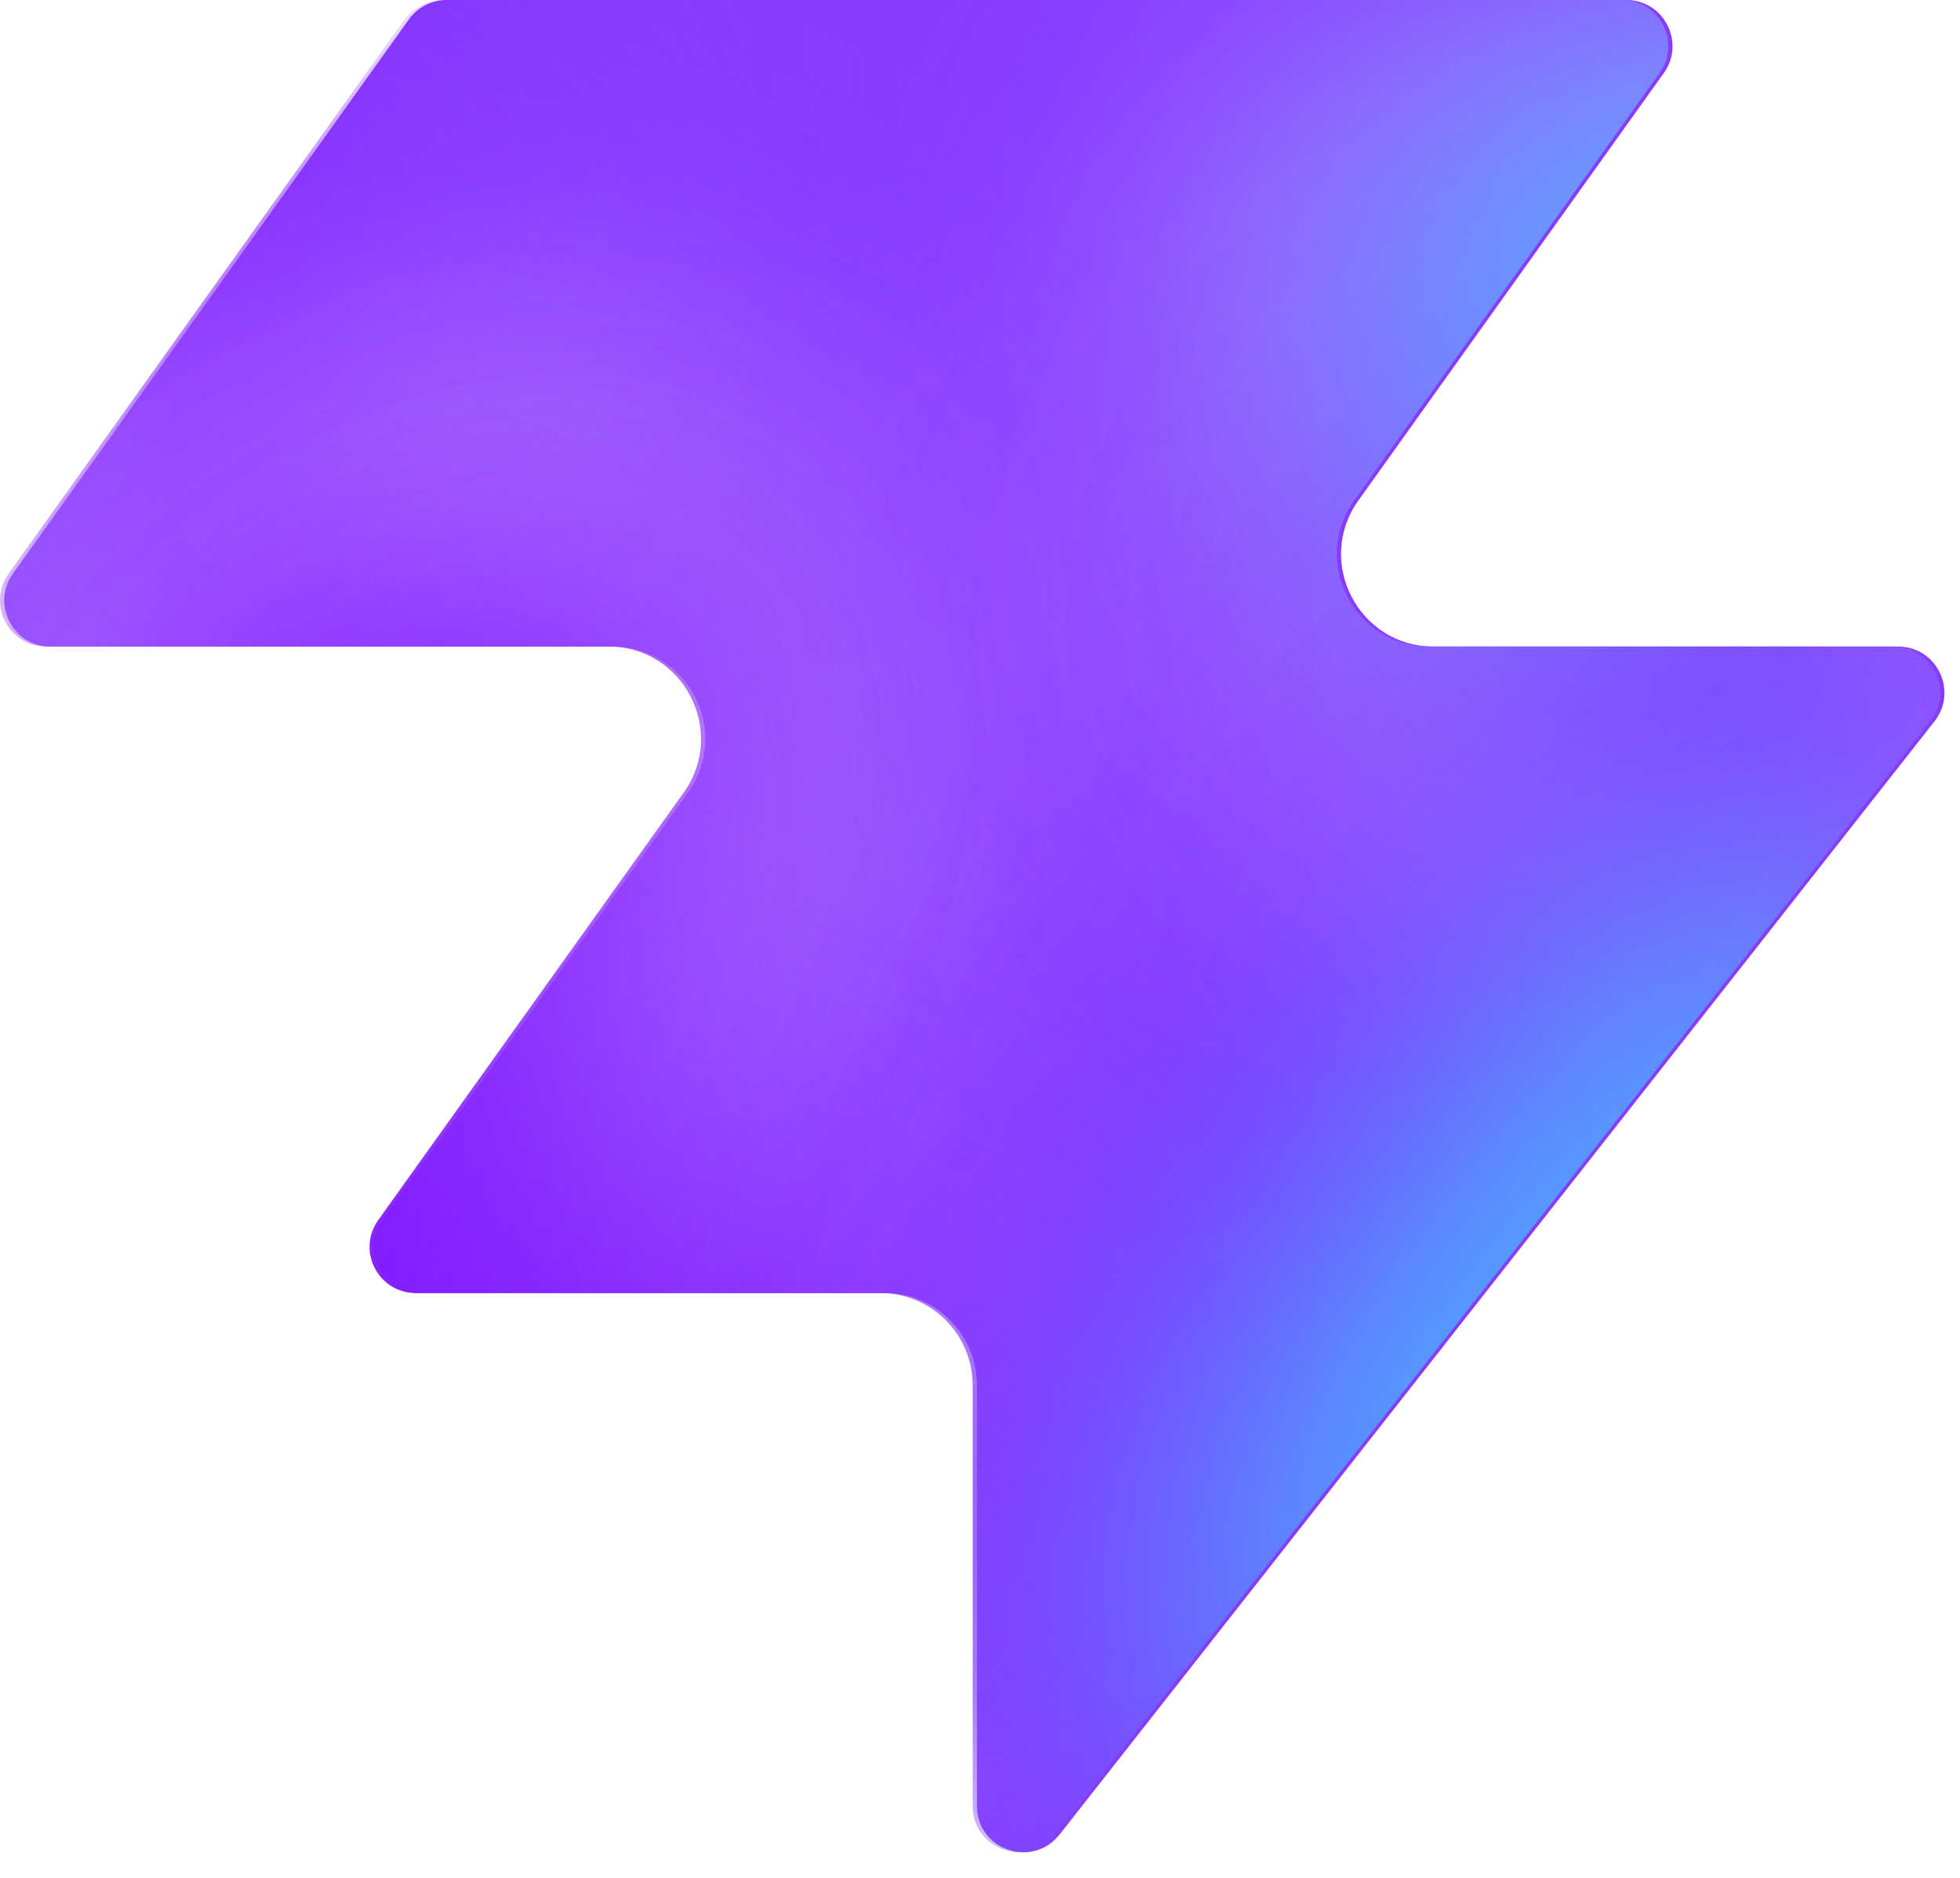
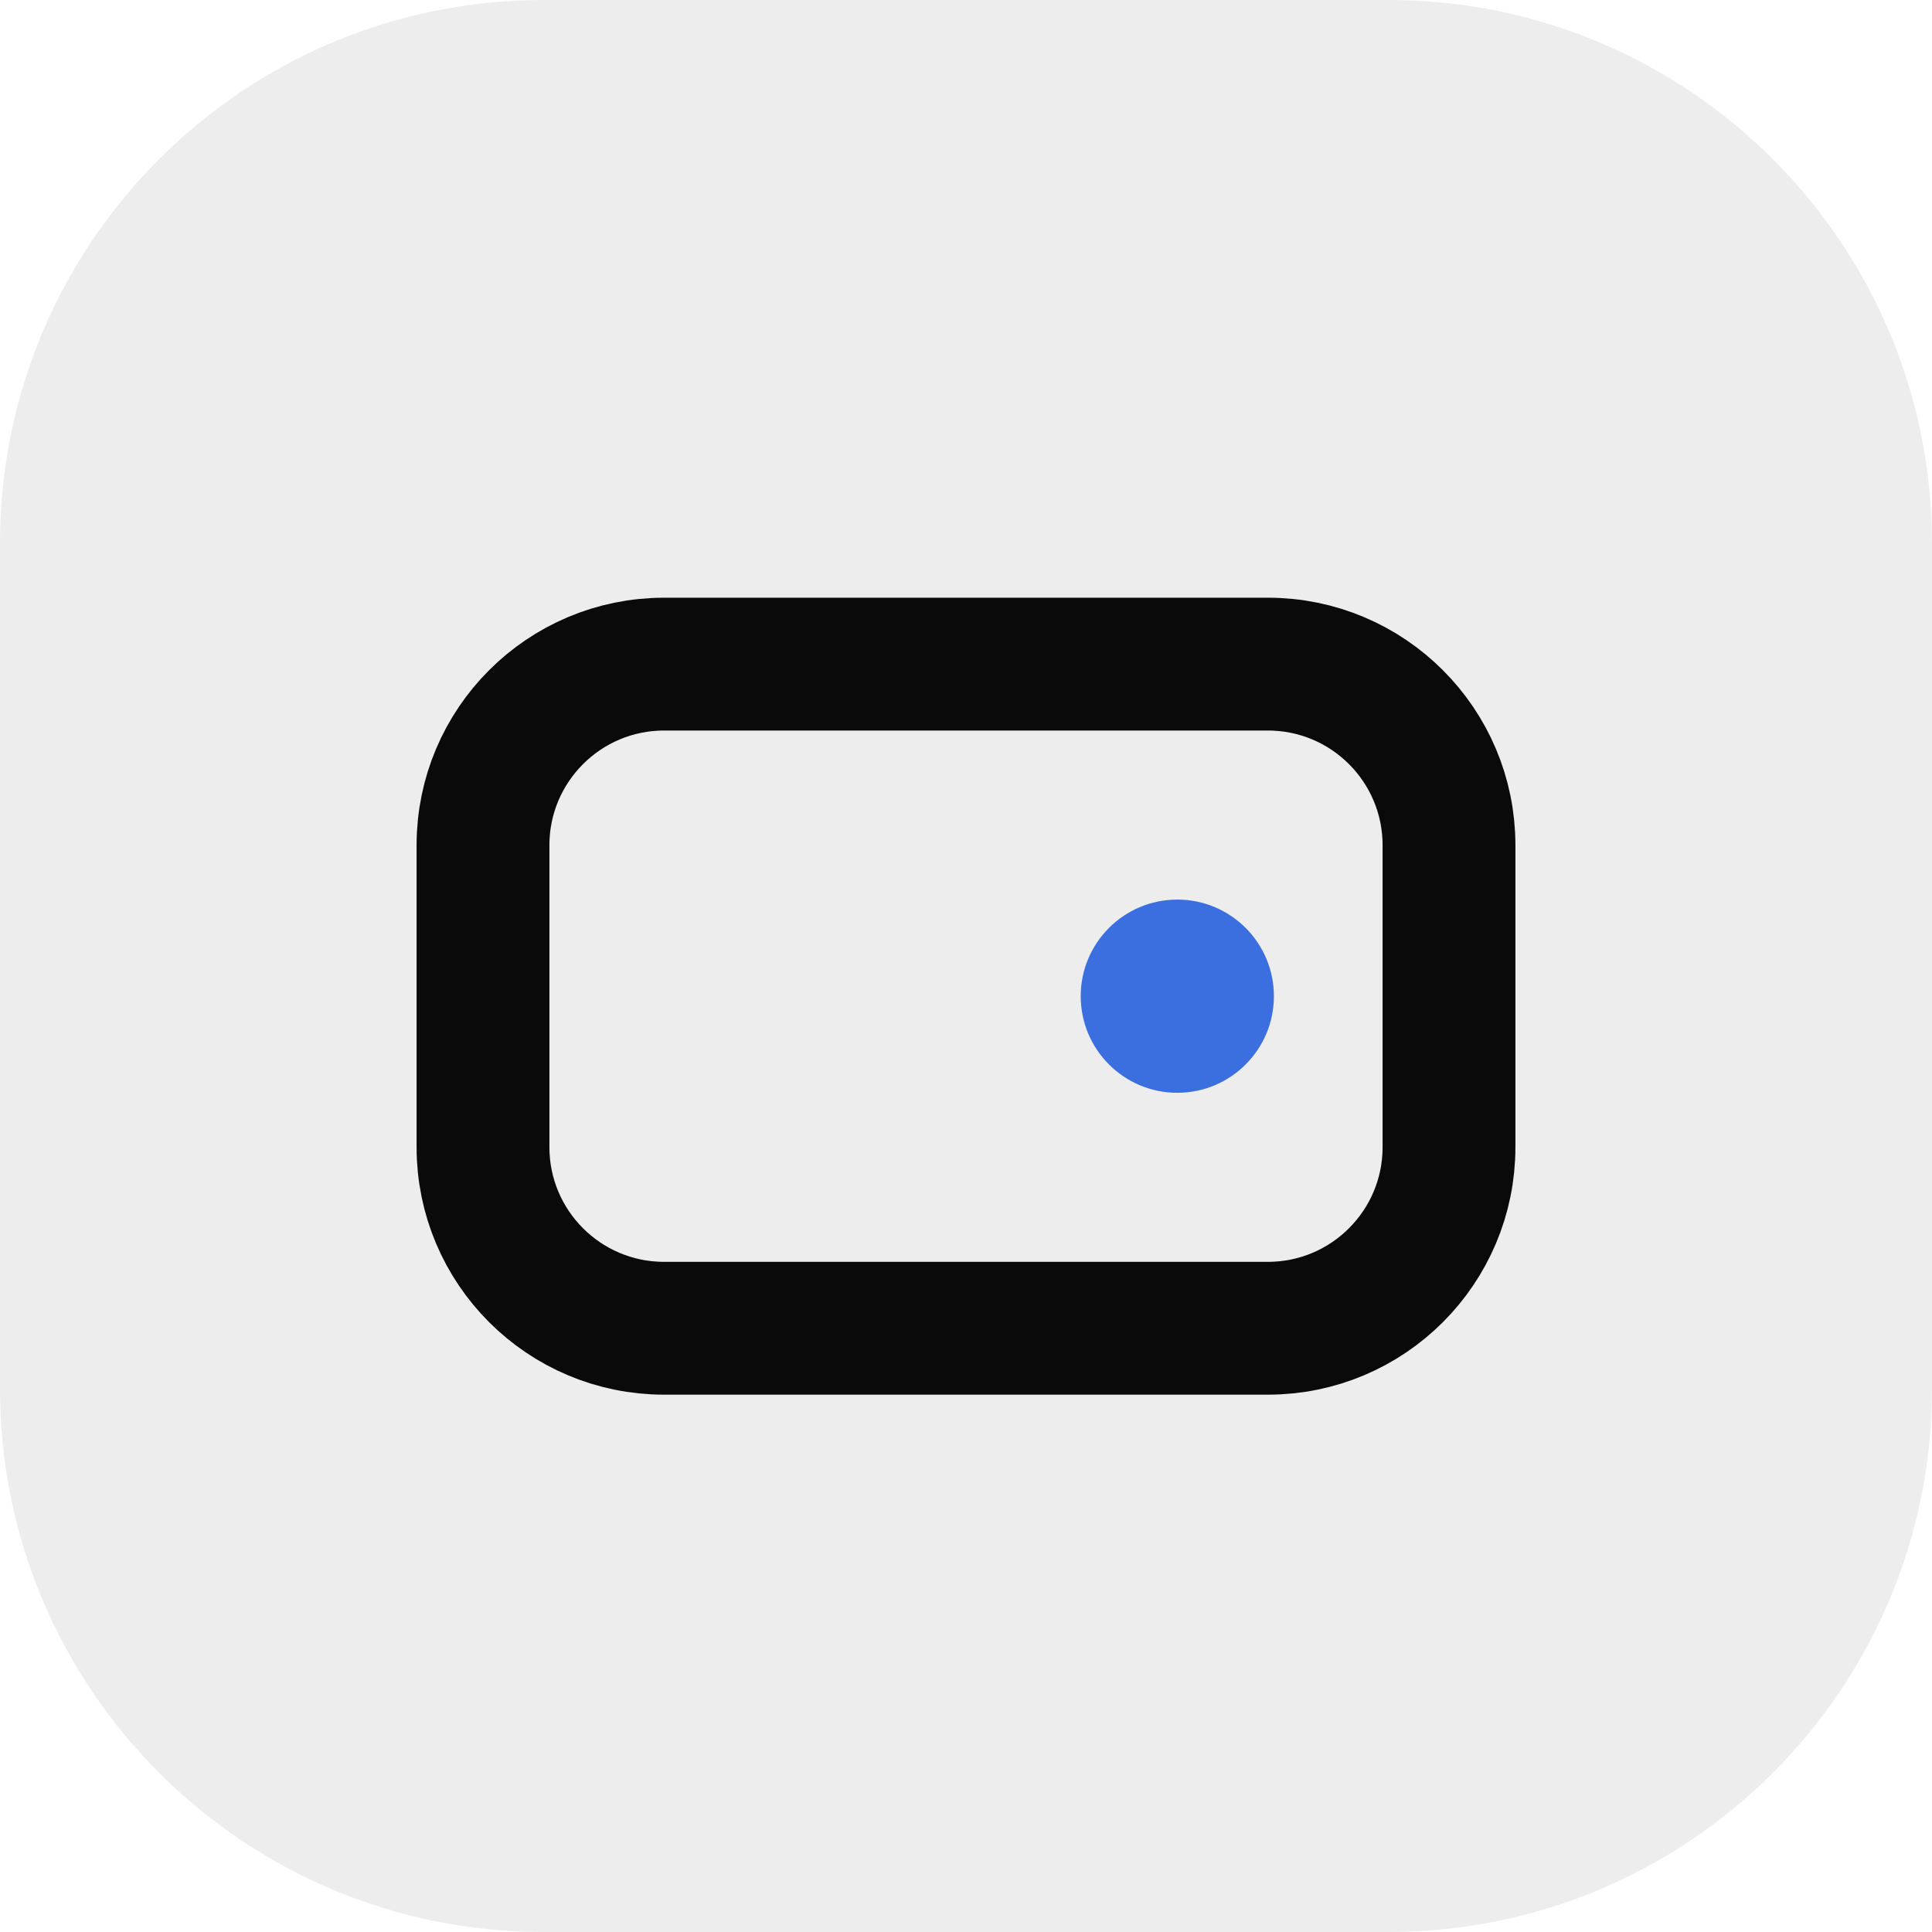
- <svg xmlns="http://www.w3.org/2000/svg" width="48" height="46" fill="none" viewBox="0 0 48 46">
-   <path fill="#863bff" d="M25.946 44.938c-.664.845-2.021.375-2.021-.698V33.937a2.26 2.26 0 0 0-2.262-2.262H10.287c-.92 0-1.456-1.04-.92-1.788l7.48-10.471c1.07-1.497 0-3.578-1.842-3.578H1.237c-.92 0-1.456-1.04-.92-1.788L10.013.474c.214-.297.556-.474.92-.474h28.894c.92 0 1.456 1.04.92 1.788l-7.48 10.471c-1.07 1.498 0 3.579 1.842 3.579h11.377c.943 0 1.473 1.088.89 1.83L25.947 44.94z" style="fill:#863bff;fill:color(display-p3 .525 .23 1);fill-opacity:1" />
-   <mask id="a" width="48" height="46" x="0" y="0" maskUnits="userSpaceOnUse" style="mask-type:alpha">
-     <path fill="#000" d="M25.842 44.938c-.664.844-2.021.375-2.021-.698V33.937a2.26 2.26 0 0 0-2.262-2.262H10.183c-.92 0-1.456-1.04-.92-1.788l7.48-10.471c1.07-1.498 0-3.579-1.842-3.579H1.133c-.92 0-1.456-1.04-.92-1.787L9.91.473c.214-.297.556-.474.92-.474h28.894c.92 0 1.456 1.04.92 1.788l-7.48 10.471c-1.07 1.498 0 3.578 1.842 3.578h11.377c.943 0 1.473 1.088.89 1.832L25.843 44.94z" style="fill:#000;fill-opacity:1" />
-   </mask>
-   <g mask="url(#a)">
-     <g filter="url(#b)">
-       <ellipse cx="5.508" cy="14.704" fill="#ede6ff" rx="5.508" ry="14.704" style="fill:#ede6ff;fill:color(display-p3 .927 .903 1);fill-opacity:1" transform="matrix(.00324 1 1 -.00324 -4.47 31.516)" />
-     </g>
-     <g filter="url(#c)">
-       <ellipse cx="10.399" cy="29.851" fill="#ede6ff" rx="10.399" ry="29.851" style="fill:#ede6ff;fill:color(display-p3 .927 .903 1);fill-opacity:1" transform="matrix(.00324 1 1 -.00324 -39.328 7.883)" />
-     </g>
-     <g filter="url(#d)">
-       <ellipse cx="5.508" cy="30.487" fill="#7e14ff" rx="5.508" ry="30.487" style="fill:#7e14ff;fill:color(display-p3 .492 .077 1);fill-opacity:1" transform="rotate(89.814 -25.913 -14.639)scale(1 -1)" />
-     </g>
-     <g filter="url(#e)">
-       <ellipse cx="5.508" cy="30.599" fill="#7e14ff" rx="5.508" ry="30.599" style="fill:#7e14ff;fill:color(display-p3 .492 .077 1);fill-opacity:1" transform="rotate(89.814 -32.644 -3.334)scale(1 -1)" />
-     </g>
-     <g filter="url(#f)">
-       <ellipse cx="5.508" cy="30.599" fill="#7e14ff" rx="5.508" ry="30.599" style="fill:#7e14ff;fill:color(display-p3 .492 .077 1);fill-opacity:1" transform="matrix(.00324 1 1 -.00324 -34.34 30.47)" />
-     </g>
-     <g filter="url(#g)">
-       <ellipse cx="14.072" cy="22.078" fill="#ede6ff" rx="14.072" ry="22.078" style="fill:#ede6ff;fill:color(display-p3 .927 .903 1);fill-opacity:1" transform="rotate(93.35 24.506 48.493)scale(-1 1)" />
-     </g>
-     <g filter="url(#h)">
-       <ellipse cx="3.47" cy="21.501" fill="#7e14ff" rx="3.47" ry="21.501" style="fill:#7e14ff;fill:color(display-p3 .492 .077 1);fill-opacity:1" transform="rotate(89.009 28.708 47.59)scale(-1 1)" />
-     </g>
-     <g filter="url(#i)">
-       <ellipse cx="3.47" cy="21.501" fill="#7e14ff" rx="3.47" ry="21.501" style="fill:#7e14ff;fill:color(display-p3 .492 .077 1);fill-opacity:1" transform="rotate(89.009 28.708 47.59)scale(-1 1)" />
-     </g>
-     <g filter="url(#j)">
-       <ellipse cx=".387" cy="8.972" fill="#7e14ff" rx="4.407" ry="29.108" style="fill:#7e14ff;fill:color(display-p3 .492 .077 1);fill-opacity:1" transform="rotate(39.51 .387 8.972)" />
-     </g>
-     <g filter="url(#k)">
-       <ellipse cx="47.523" cy="-6.092" fill="#7e14ff" rx="4.407" ry="29.108" style="fill:#7e14ff;fill:color(display-p3 .492 .077 1);fill-opacity:1" transform="rotate(37.892 47.523 -6.092)" />
-     </g>
-     <g filter="url(#l)">
-       <ellipse cx="41.412" cy="6.333" fill="#47bfff" rx="5.971" ry="9.665" style="fill:#47bfff;fill:color(display-p3 .28 .748 1);fill-opacity:1" transform="rotate(37.892 41.412 6.333)" />
-     </g>
-     <g filter="url(#m)">
-       <ellipse cx="-1.879" cy="38.332" fill="#7e14ff" rx="4.407" ry="29.108" style="fill:#7e14ff;fill:color(display-p3 .492 .077 1);fill-opacity:1" transform="rotate(37.892 -1.88 38.332)" />
-     </g>
-     <g filter="url(#n)">
-       <ellipse cx="-1.879" cy="38.332" fill="#7e14ff" rx="4.407" ry="29.108" style="fill:#7e14ff;fill:color(display-p3 .492 .077 1);fill-opacity:1" transform="rotate(37.892 -1.88 38.332)" />
-     </g>
-     <g filter="url(#o)">
-       <ellipse cx="35.651" cy="29.907" fill="#7e14ff" rx="4.407" ry="29.108" style="fill:#7e14ff;fill:color(display-p3 .492 .077 1);fill-opacity:1" transform="rotate(37.892 35.651 29.907)" />
-     </g>
-     <g filter="url(#p)">
-       <ellipse cx="38.418" cy="32.4" fill="#47bfff" rx="5.971" ry="15.297" style="fill:#47bfff;fill:color(display-p3 .28 .748 1);fill-opacity:1" transform="rotate(37.892 38.418 32.4)" />
-     </g>
-   </g>
-   <defs>
-     <filter id="b" width="60.045" height="41.654" x="-19.77" y="16.149" color-interpolation-filters="sRGB" filterUnits="userSpaceOnUse">
-       <feFlood flood-opacity="0" result="BackgroundImageFix" />
-       <feBlend in="SourceGraphic" in2="BackgroundImageFix" result="shape" />
-       <feGaussianBlur result="effect1_foregroundBlur_2002_17158" stdDeviation="7.659" />
-     </filter>
-     <filter id="c" width="90.34" height="51.437" x="-54.613" y="-7.533" color-interpolation-filters="sRGB" filterUnits="userSpaceOnUse">
-       <feFlood flood-opacity="0" result="BackgroundImageFix" />
-       <feBlend in="SourceGraphic" in2="BackgroundImageFix" result="shape" />
-       <feGaussianBlur result="effect1_foregroundBlur_2002_17158" stdDeviation="7.659" />
-     </filter>
-     <filter id="d" width="79.355" height="29.4" x="-49.64" y="2.03" color-interpolation-filters="sRGB" filterUnits="userSpaceOnUse">
-       <feFlood flood-opacity="0" result="BackgroundImageFix" />
-       <feBlend in="SourceGraphic" in2="BackgroundImageFix" result="shape" />
-       <feGaussianBlur result="effect1_foregroundBlur_2002_17158" stdDeviation="4.596" />
-     </filter>
-     <filter id="e" width="79.579" height="29.4" x="-45.045" y="20.029" color-interpolation-filters="sRGB" filterUnits="userSpaceOnUse">
-       <feFlood flood-opacity="0" result="BackgroundImageFix" />
-       <feBlend in="SourceGraphic" in2="BackgroundImageFix" result="shape" />
-       <feGaussianBlur result="effect1_foregroundBlur_2002_17158" stdDeviation="4.596" />
-     </filter>
-     <filter id="f" width="79.579" height="29.4" x="-43.513" y="21.178" color-interpolation-filters="sRGB" filterUnits="userSpaceOnUse">
-       <feFlood flood-opacity="0" result="BackgroundImageFix" />
-       <feBlend in="SourceGraphic" in2="BackgroundImageFix" result="shape" />
-       <feGaussianBlur result="effect1_foregroundBlur_2002_17158" stdDeviation="4.596" />
-     </filter>
-     <filter id="g" width="74.749" height="58.852" x="15.756" y="-17.901" color-interpolation-filters="sRGB" filterUnits="userSpaceOnUse">
-       <feFlood flood-opacity="0" result="BackgroundImageFix" />
-       <feBlend in="SourceGraphic" in2="BackgroundImageFix" result="shape" />
-       <feGaussianBlur result="effect1_foregroundBlur_2002_17158" stdDeviation="7.659" />
-     </filter>
-     <filter id="h" width="61.377" height="25.362" x="23.548" y="2.284" color-interpolation-filters="sRGB" filterUnits="userSpaceOnUse">
-       <feFlood flood-opacity="0" result="BackgroundImageFix" />
-       <feBlend in="SourceGraphic" in2="BackgroundImageFix" result="shape" />
-       <feGaussianBlur result="effect1_foregroundBlur_2002_17158" stdDeviation="4.596" />
-     </filter>
-     <filter id="i" width="61.377" height="25.362" x="23.548" y="2.284" color-interpolation-filters="sRGB" filterUnits="userSpaceOnUse">
-       <feFlood flood-opacity="0" result="BackgroundImageFix" />
-       <feBlend in="SourceGraphic" in2="BackgroundImageFix" result="shape" />
-       <feGaussianBlur result="effect1_foregroundBlur_2002_17158" stdDeviation="4.596" />
-     </filter>
-     <filter id="j" width="56.045" height="63.649" x="-27.636" y="-22.853" color-interpolation-filters="sRGB" filterUnits="userSpaceOnUse">
-       <feFlood flood-opacity="0" result="BackgroundImageFix" />
-       <feBlend in="SourceGraphic" in2="BackgroundImageFix" result="shape" />
-       <feGaussianBlur result="effect1_foregroundBlur_2002_17158" stdDeviation="4.596" />
-     </filter>
-     <filter id="k" width="54.814" height="64.646" x="20.116" y="-38.415" color-interpolation-filters="sRGB" filterUnits="userSpaceOnUse">
-       <feFlood flood-opacity="0" result="BackgroundImageFix" />
-       <feBlend in="SourceGraphic" in2="BackgroundImageFix" result="shape" />
-       <feGaussianBlur result="effect1_foregroundBlur_2002_17158" stdDeviation="4.596" />
-     </filter>
-     <filter id="l" width="33.541" height="35.313" x="24.641" y="-11.323" color-interpolation-filters="sRGB" filterUnits="userSpaceOnUse">
-       <feFlood flood-opacity="0" result="BackgroundImageFix" />
-       <feBlend in="SourceGraphic" in2="BackgroundImageFix" result="shape" />
-       <feGaussianBlur result="effect1_foregroundBlur_2002_17158" stdDeviation="4.596" />
-     </filter>
-     <filter id="m" width="54.814" height="64.646" x="-29.286" y="6.009" color-interpolation-filters="sRGB" filterUnits="userSpaceOnUse">
-       <feFlood flood-opacity="0" result="BackgroundImageFix" />
-       <feBlend in="SourceGraphic" in2="BackgroundImageFix" result="shape" />
-       <feGaussianBlur result="effect1_foregroundBlur_2002_17158" stdDeviation="4.596" />
-     </filter>
-     <filter id="n" width="54.814" height="64.646" x="-29.286" y="6.009" color-interpolation-filters="sRGB" filterUnits="userSpaceOnUse">
-       <feFlood flood-opacity="0" result="BackgroundImageFix" />
-       <feBlend in="SourceGraphic" in2="BackgroundImageFix" result="shape" />
-       <feGaussianBlur result="effect1_foregroundBlur_2002_17158" stdDeviation="4.596" />
-     </filter>
-     <filter id="o" width="54.814" height="64.646" x="8.244" y="-2.416" color-interpolation-filters="sRGB" filterUnits="userSpaceOnUse">
-       <feFlood flood-opacity="0" result="BackgroundImageFix" />
-       <feBlend in="SourceGraphic" in2="BackgroundImageFix" result="shape" />
-       <feGaussianBlur result="effect1_foregroundBlur_2002_17158" stdDeviation="4.596" />
-     </filter>
-     <filter id="p" width="39.409" height="43.623" x="18.713" y="10.588" color-interpolation-filters="sRGB" filterUnits="userSpaceOnUse">
-       <feFlood flood-opacity="0" result="BackgroundImageFix" />
-       <feBlend in="SourceGraphic" in2="BackgroundImageFix" result="shape" />
-       <feGaussianBlur result="effect1_foregroundBlur_2002_17158" stdDeviation="4.596" />
-     </filter>
-   </defs>
+ <svg xmlns="http://www.w3.org/2000/svg" viewBox="0 0 32 32">
+   <rect width="32" height="32" rx="9" fill="#ededed" />
+   <rect x="8" y="11" width="16" height="11" rx="3" fill="none" stroke="#0a0a0b" stroke-width="2.2" />
+   <circle cx="19.5" cy="16.5" r="1.6" fill="#3b6fe0" />
</svg>
